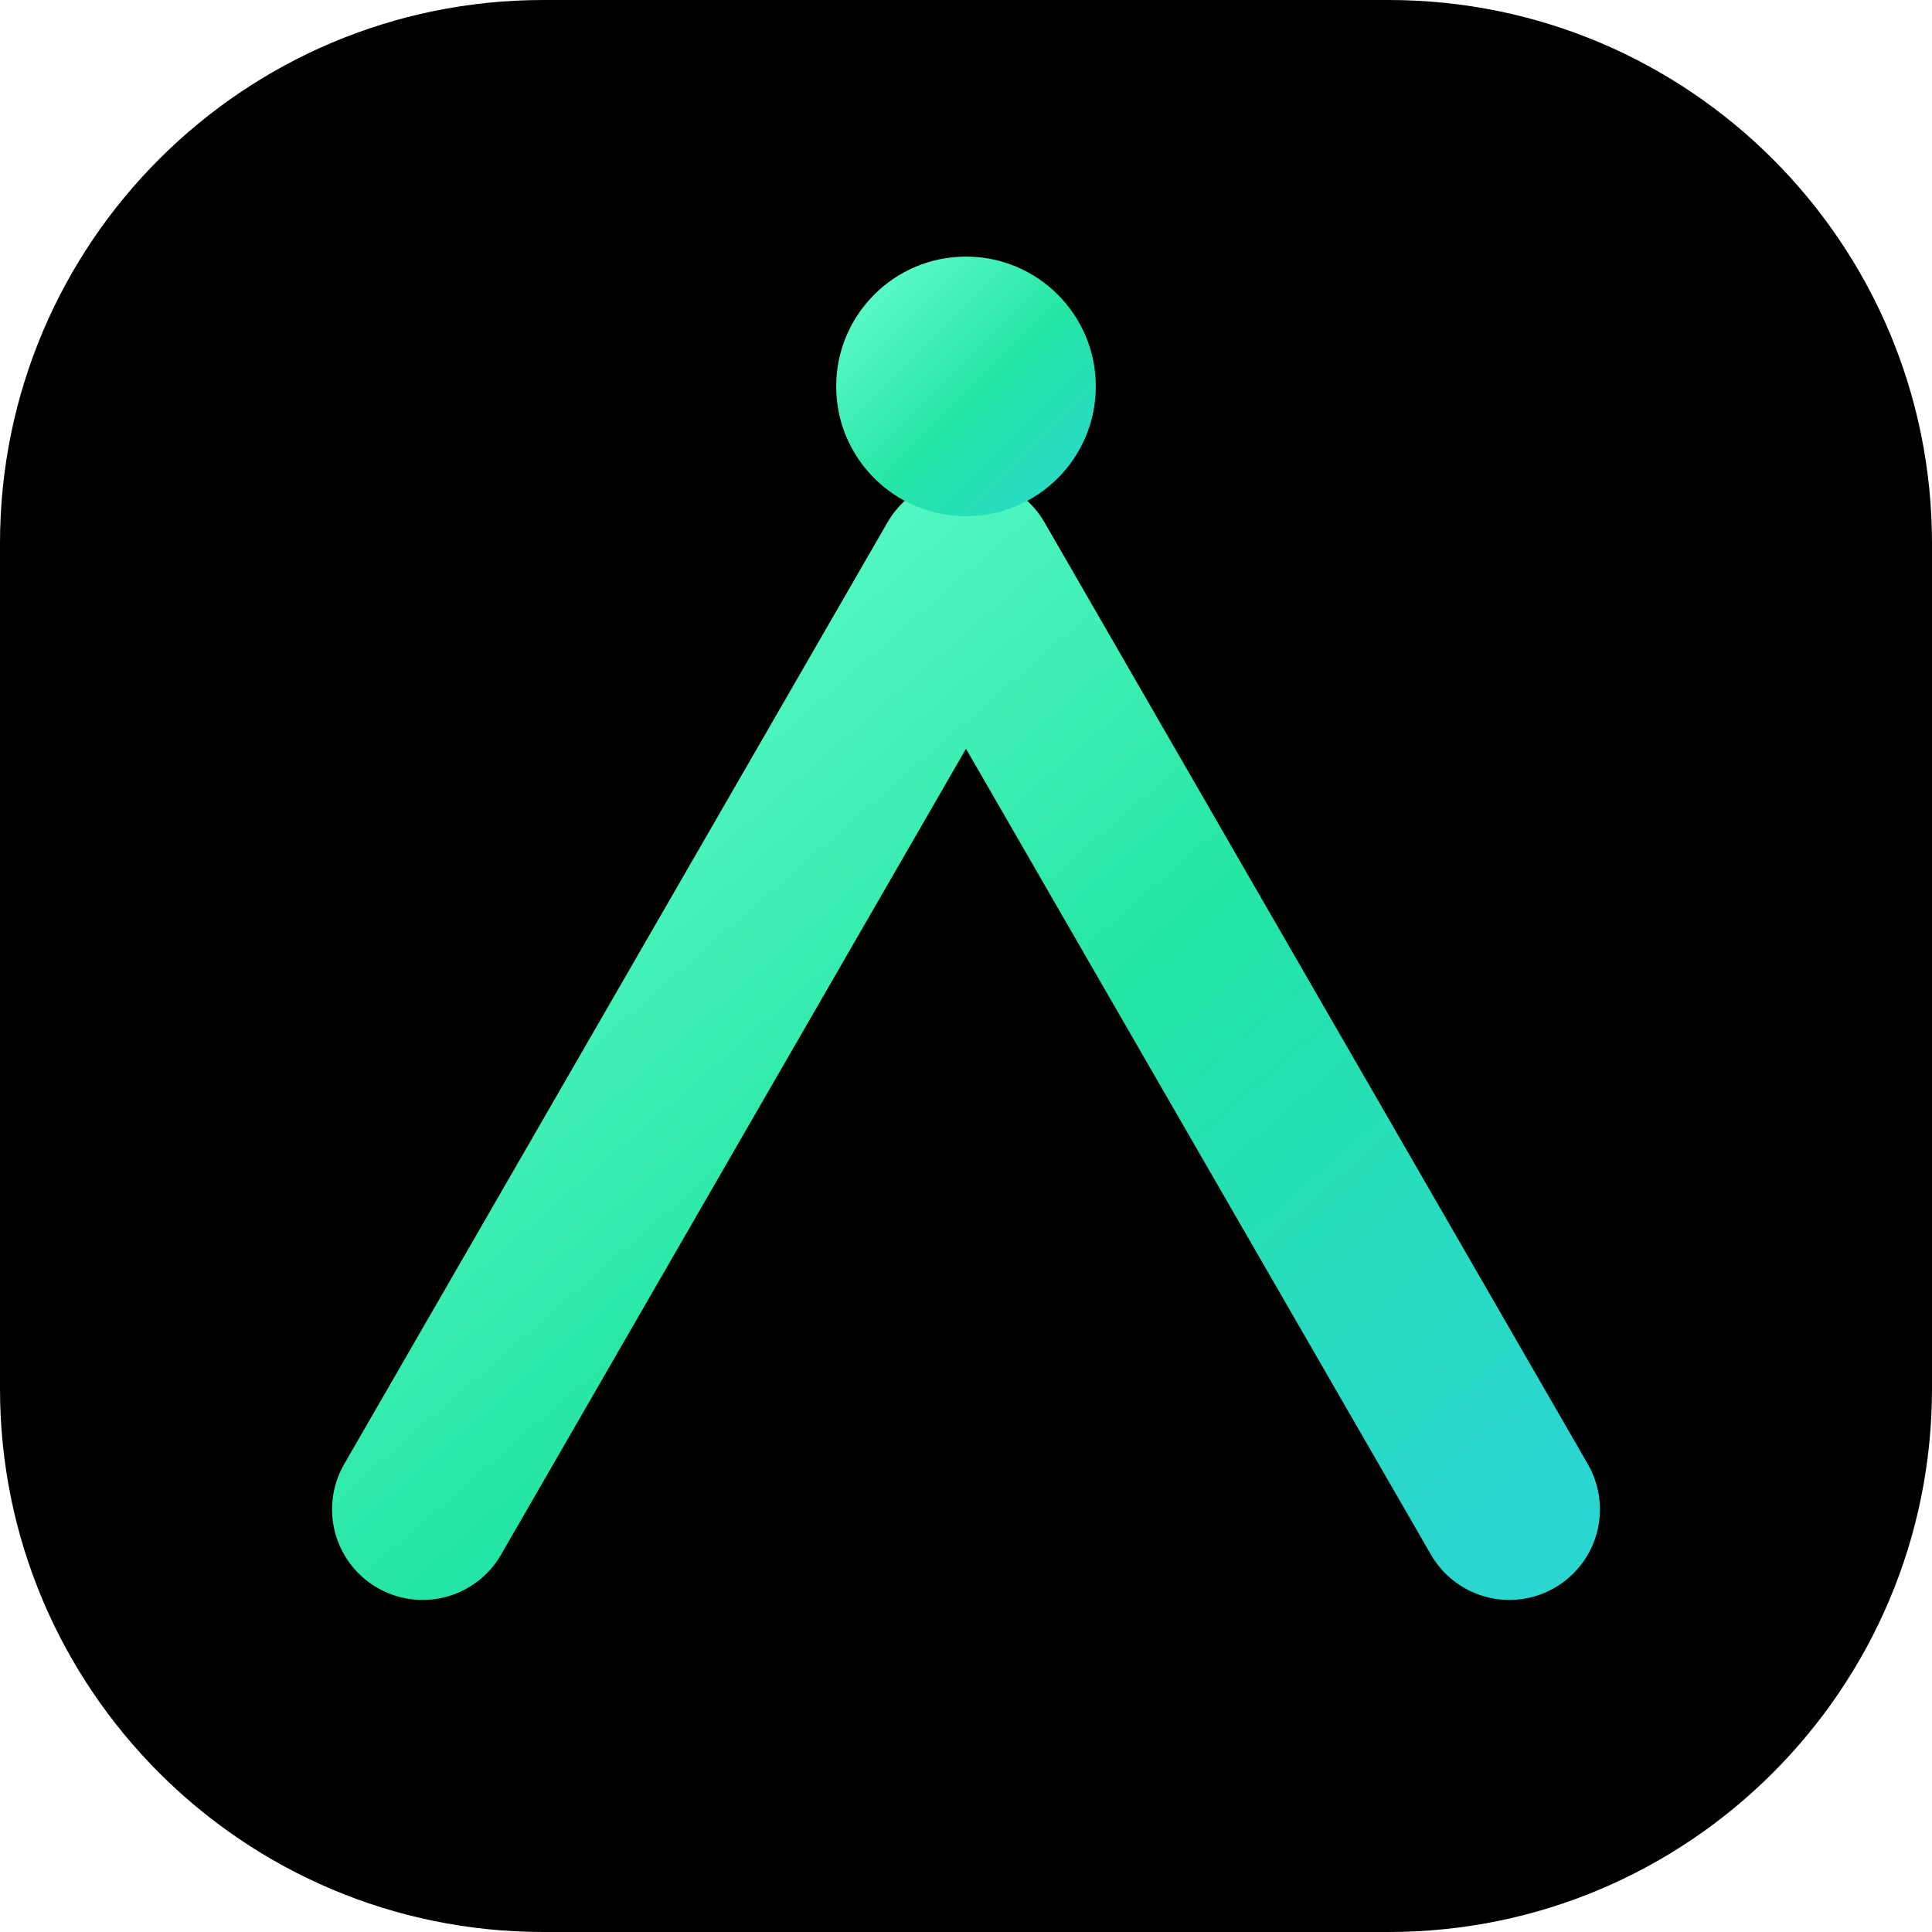
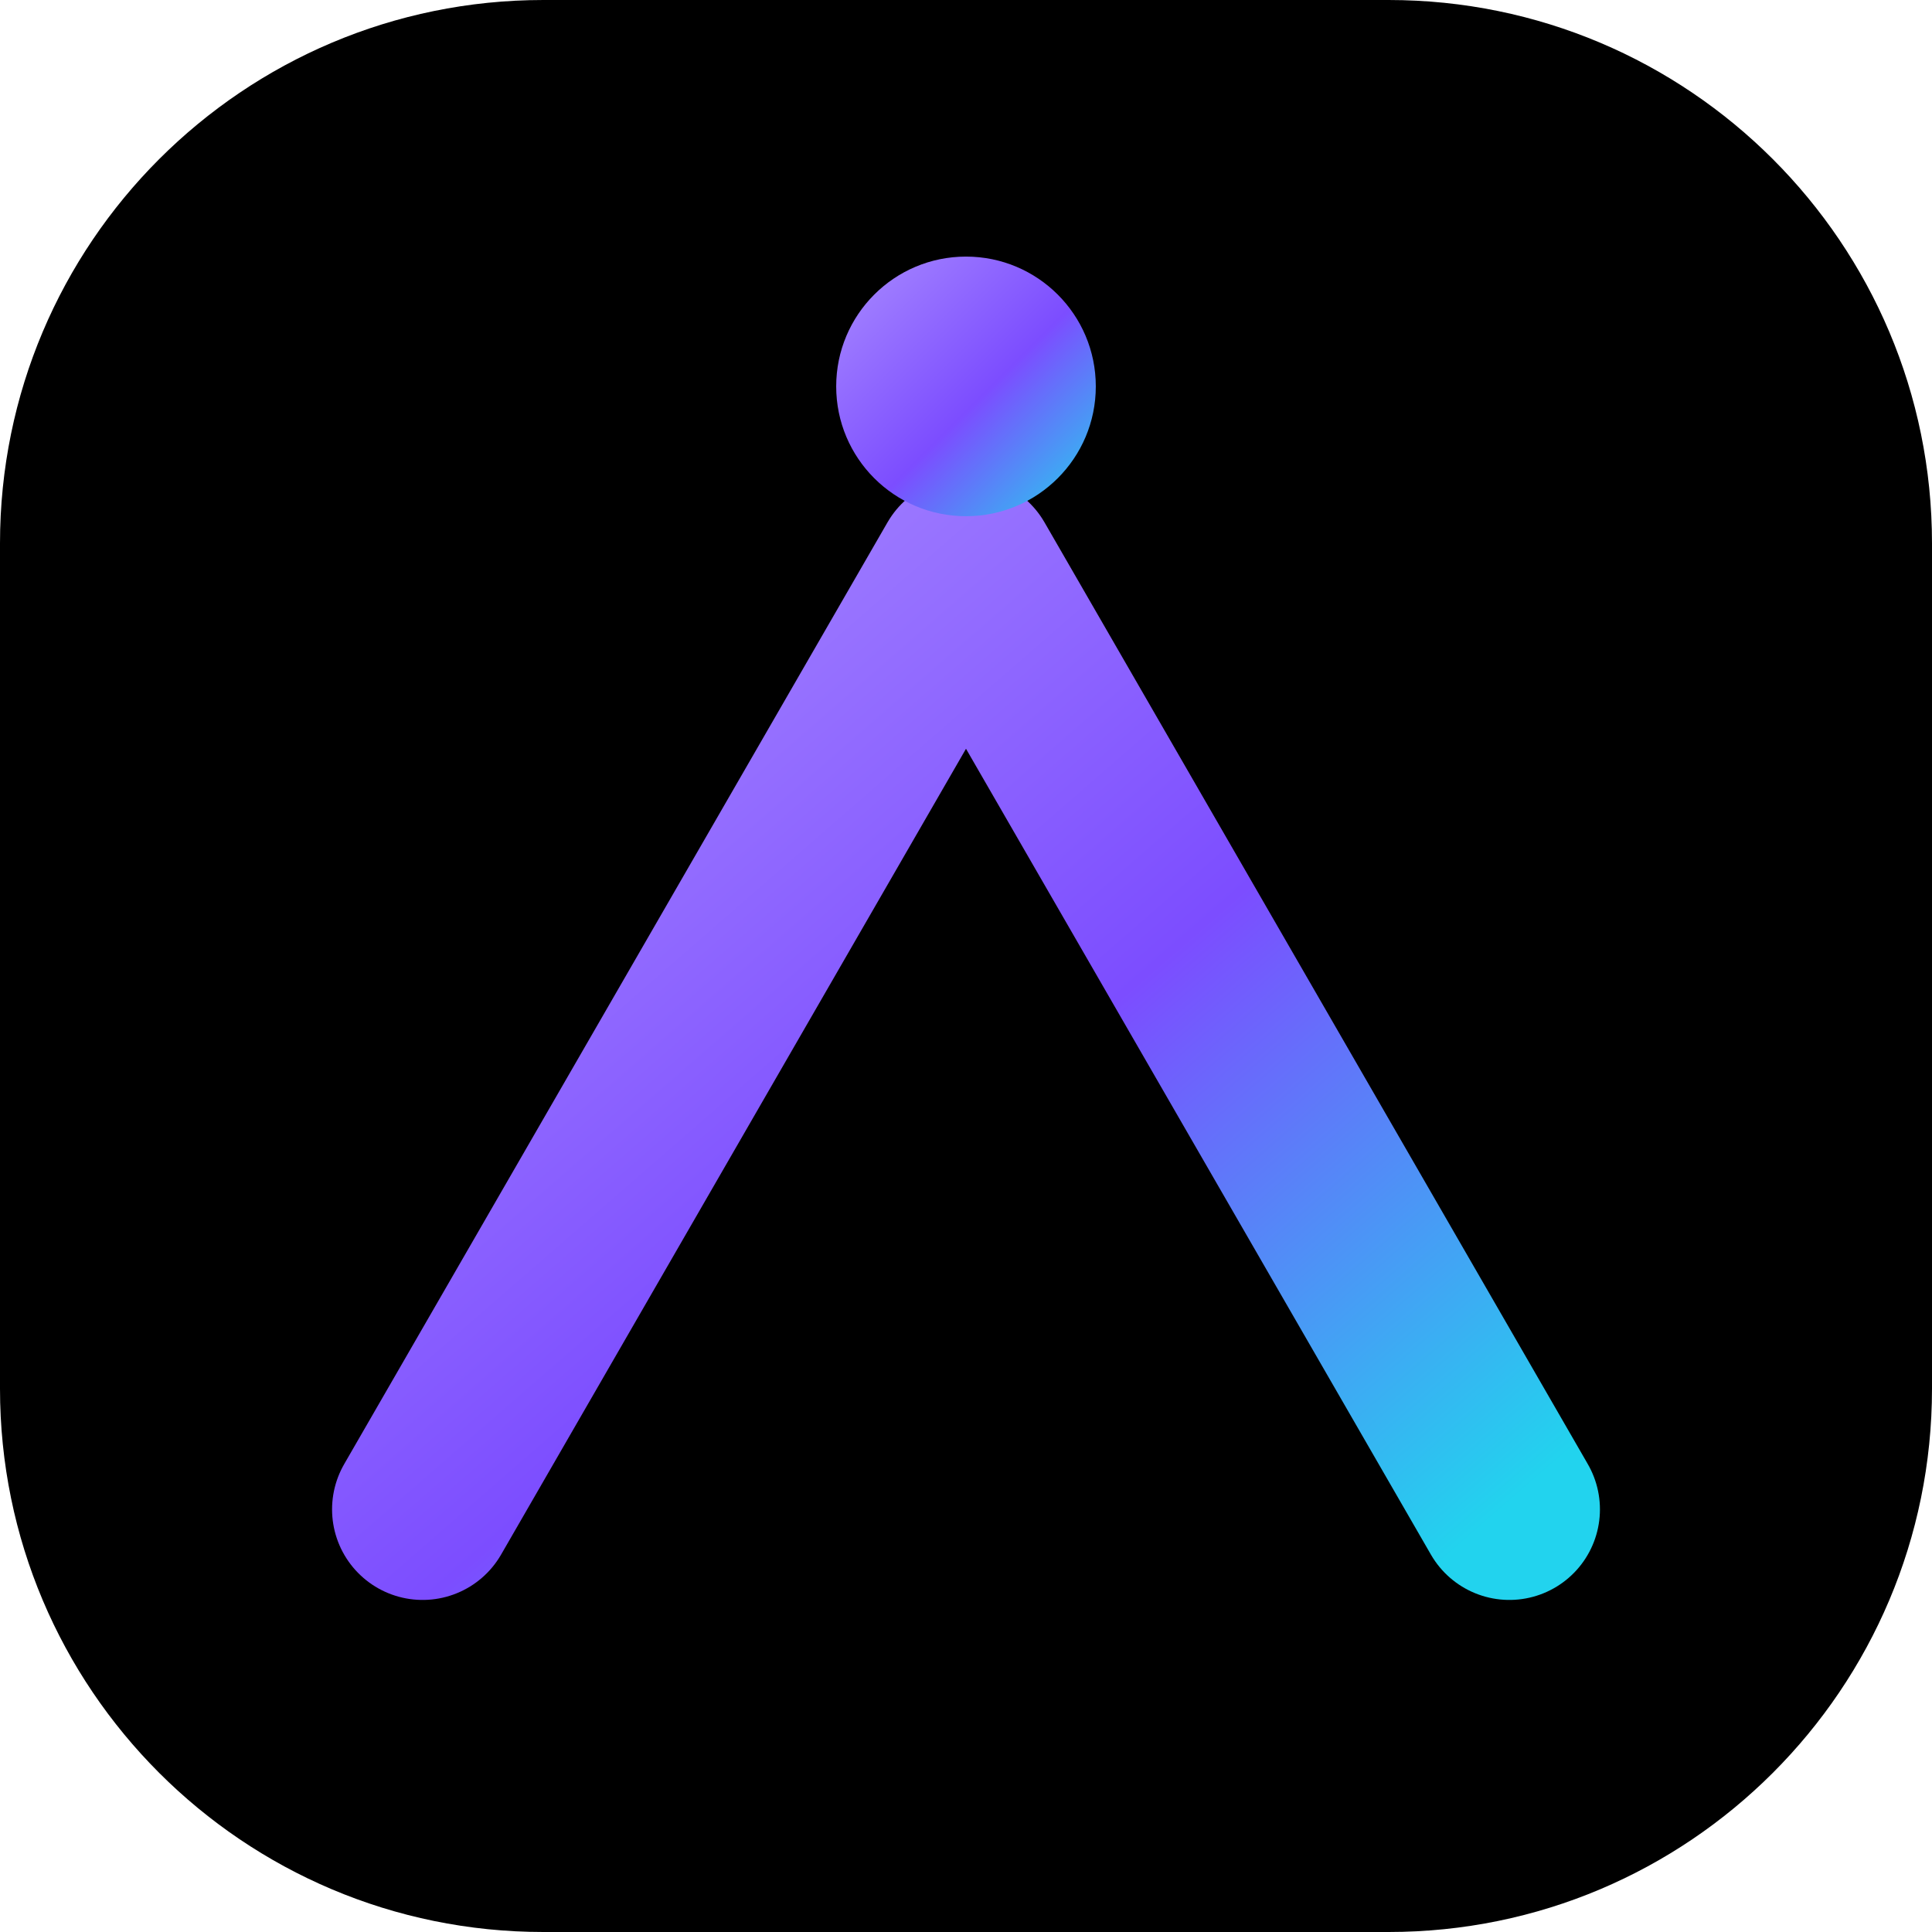
<svg xmlns="http://www.w3.org/2000/svg" width="32" height="32" viewBox="0 0 32 32" fill="none" role="img" aria-label="ApeBotX">
  <defs>
    <linearGradient id="b" x1="0" y1="0" x2="1" y2="1">
-       <stop offset="0" stop-color="#6bffd1" />
-       <stop offset="0.55" stop-color="#24e5a6" />
-       <stop offset="1" stop-color="#2ad6d0" />
+       <stop offset="0" stop-color="#a98bff" />
+       <stop offset="0.55" stop-color="#7c4dff" />
+       <stop offset="1" stop-color="#22d3ee" />
    </linearGradient>
  </defs>
  <rect x="0" y="0" width="32" height="32" rx="9" fill="#000000" />
  <path d="M7 25 L16 9.4 L25 25" stroke="url(#b)" stroke-width="3" stroke-linecap="round" stroke-linejoin="round" />
  <path d="M11.4 18.4 H20.6" stroke="url(#b)" stroke-width="3" stroke-linecap="round" />
  <circle cx="16" cy="6.4" r="2.15" fill="url(#b)" />
</svg>
